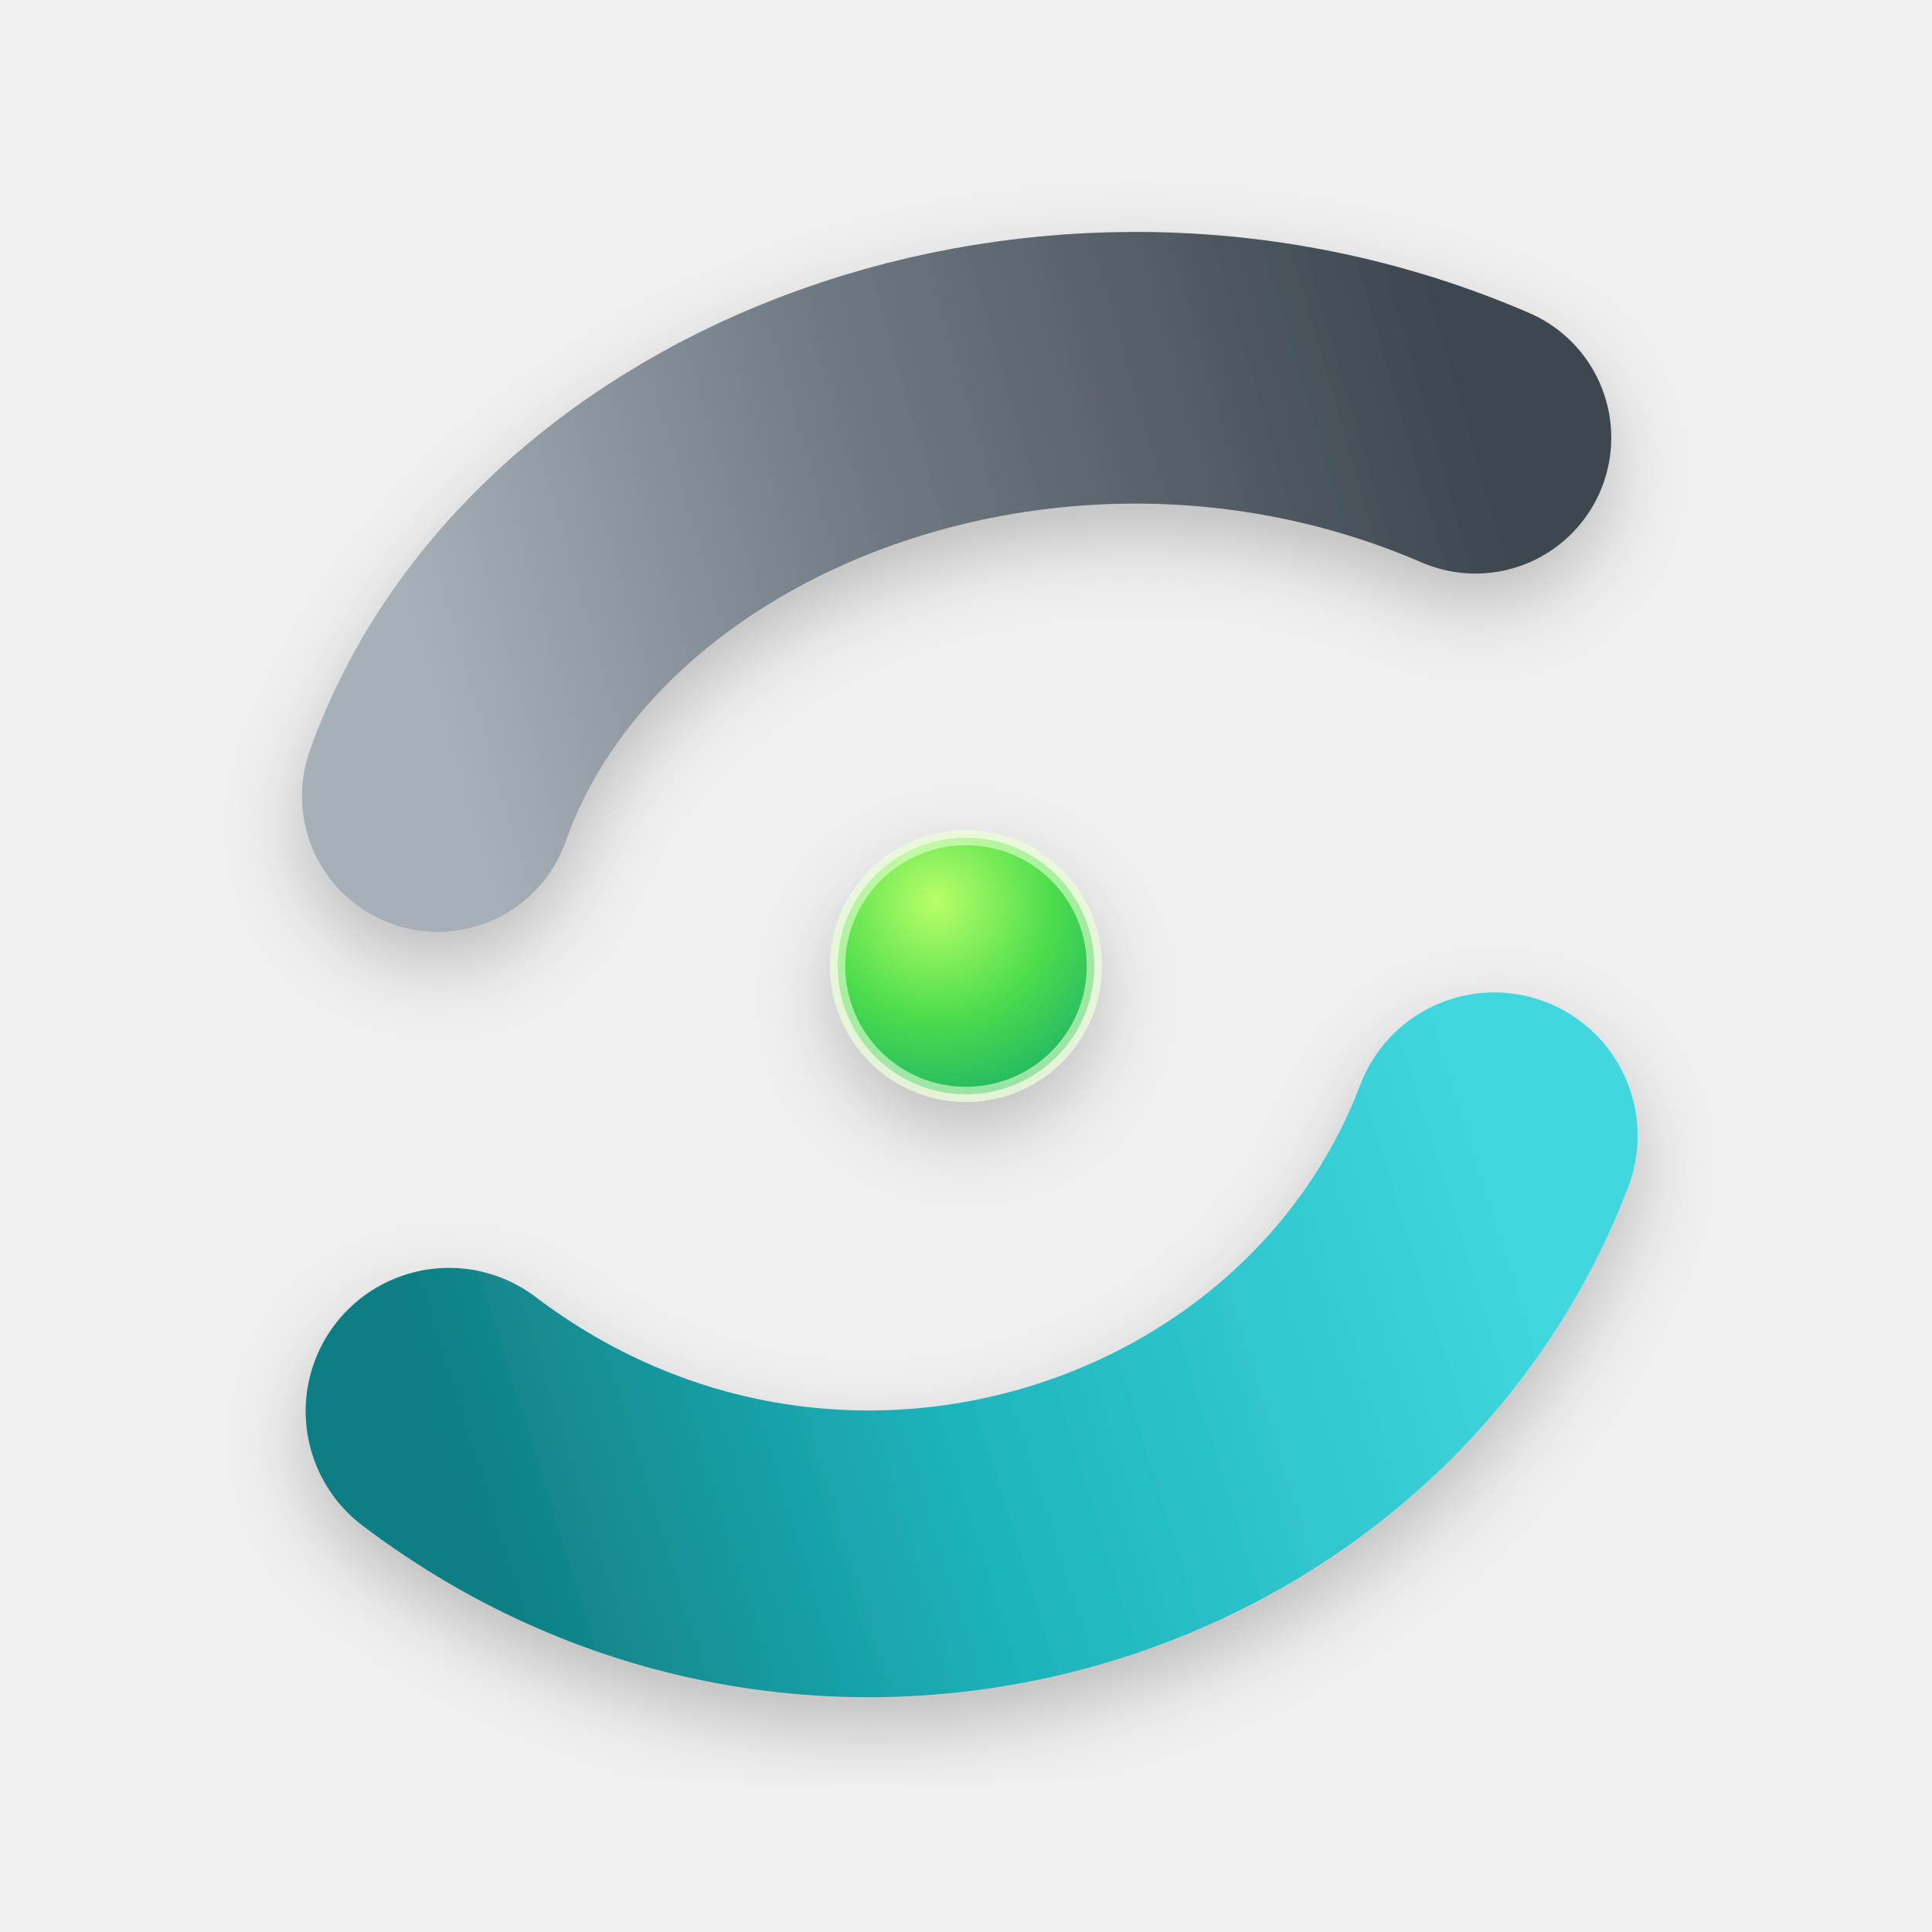
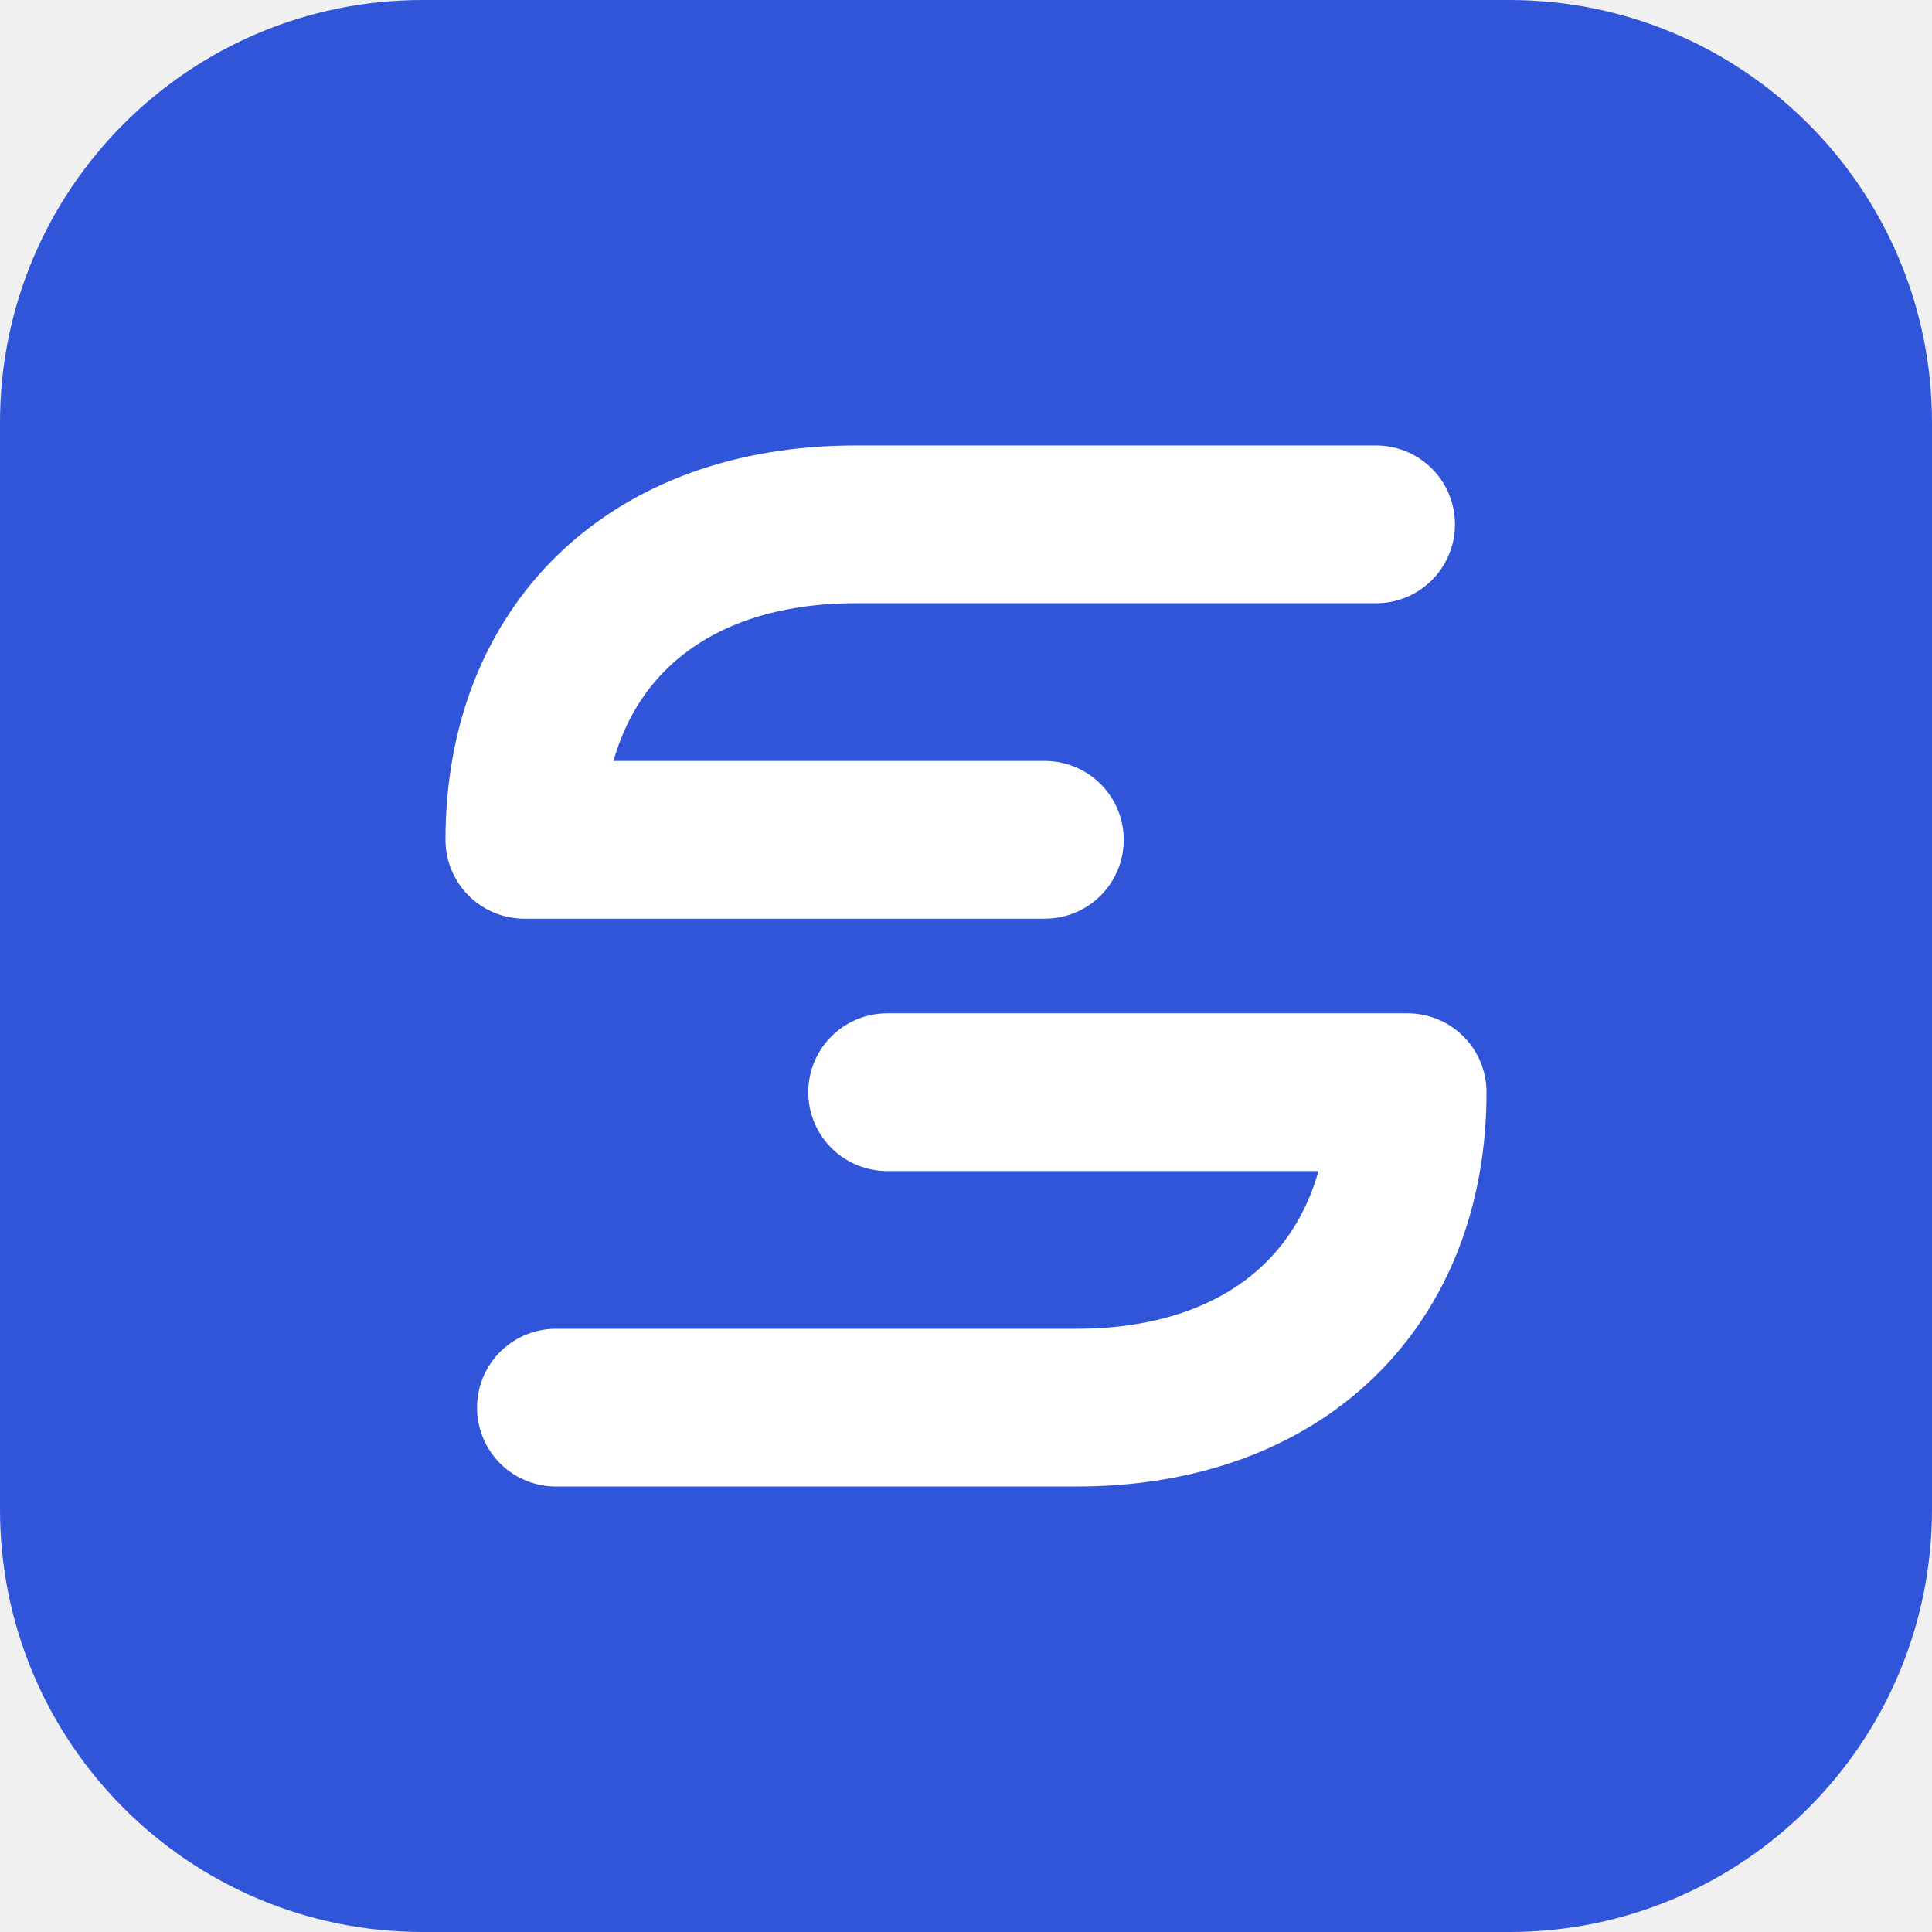
- <svg xmlns="http://www.w3.org/2000/svg" width="512" height="512" viewBox="0 0 512 512" fill="none">
-   <defs>
-     <linearGradient id="top-orbit" x1="119" y1="197" x2="392" y2="118" gradientUnits="userSpaceOnUse">
-       <stop offset="0" stop-color="#A8B0B7" />
-       <stop offset="0.45" stop-color="#6E7880" />
-       <stop offset="1" stop-color="#3E474E" />
-     </linearGradient>
-     <linearGradient id="bottom-orbit" x1="118" y1="382" x2="394" y2="296" gradientUnits="userSpaceOnUse">
-       <stop offset="0" stop-color="#0F7E83" />
-       <stop offset="0.45" stop-color="#1EB4BC" />
-       <stop offset="1" stop-color="#42D7DF" />
-     </linearGradient>
-     <radialGradient id="node" cx="0" cy="0" r="1" gradientUnits="userSpaceOnUse" gradientTransform="translate(248 239) rotate(55) scale(63)">
-       <stop offset="0" stop-color="#B8FF68" />
-       <stop offset="0.5" stop-color="#4BDC4D" />
-       <stop offset="1" stop-color="#13A86E" />
-     </radialGradient>
-     <filter id="soft-shadow" x="48" y="40" width="416" height="432" filterUnits="userSpaceOnUse" color-interpolation-filters="sRGB">
-       <feDropShadow dx="0" dy="8" stdDeviation="10" flood-color="#071014" flood-opacity="0.22" />
-     </filter>
-   </defs>
-   <g filter="url(#soft-shadow)" stroke-linecap="round" stroke-linejoin="round">
-     <path d="M116 211C149 118 280 68 391 116" stroke="url(#top-orbit)" stroke-width="72" />
-     <path d="M396 301C356 406 218 449 119 374" stroke="url(#bottom-orbit)" stroke-width="76" />
-     <circle cx="256" cy="256" r="34" fill="url(#node)" />
-     <circle cx="256" cy="256" r="34" stroke="#E7FFD4" stroke-opacity="0.6" stroke-width="4" />
+ <svg xmlns="http://www.w3.org/2000/svg" width="512" height="512" viewBox="0 0 1024 1024" role="img" aria-label="ssync app icon — default">
+   <rect x="0" y="0" width="1024" height="1024" rx="224" fill="#3155D9" />
+   <g transform="translate(94 94) scale(8.36)" fill="none" stroke="#FFFFFF" stroke-width="10" stroke-linecap="round" stroke-linejoin="round">
+     <path d="M76 22H43C30 22 22 30 22 42H55" />
+     <path d="M24 78H57C70 78 78 70 78 58H45" />
  </g>
</svg>
